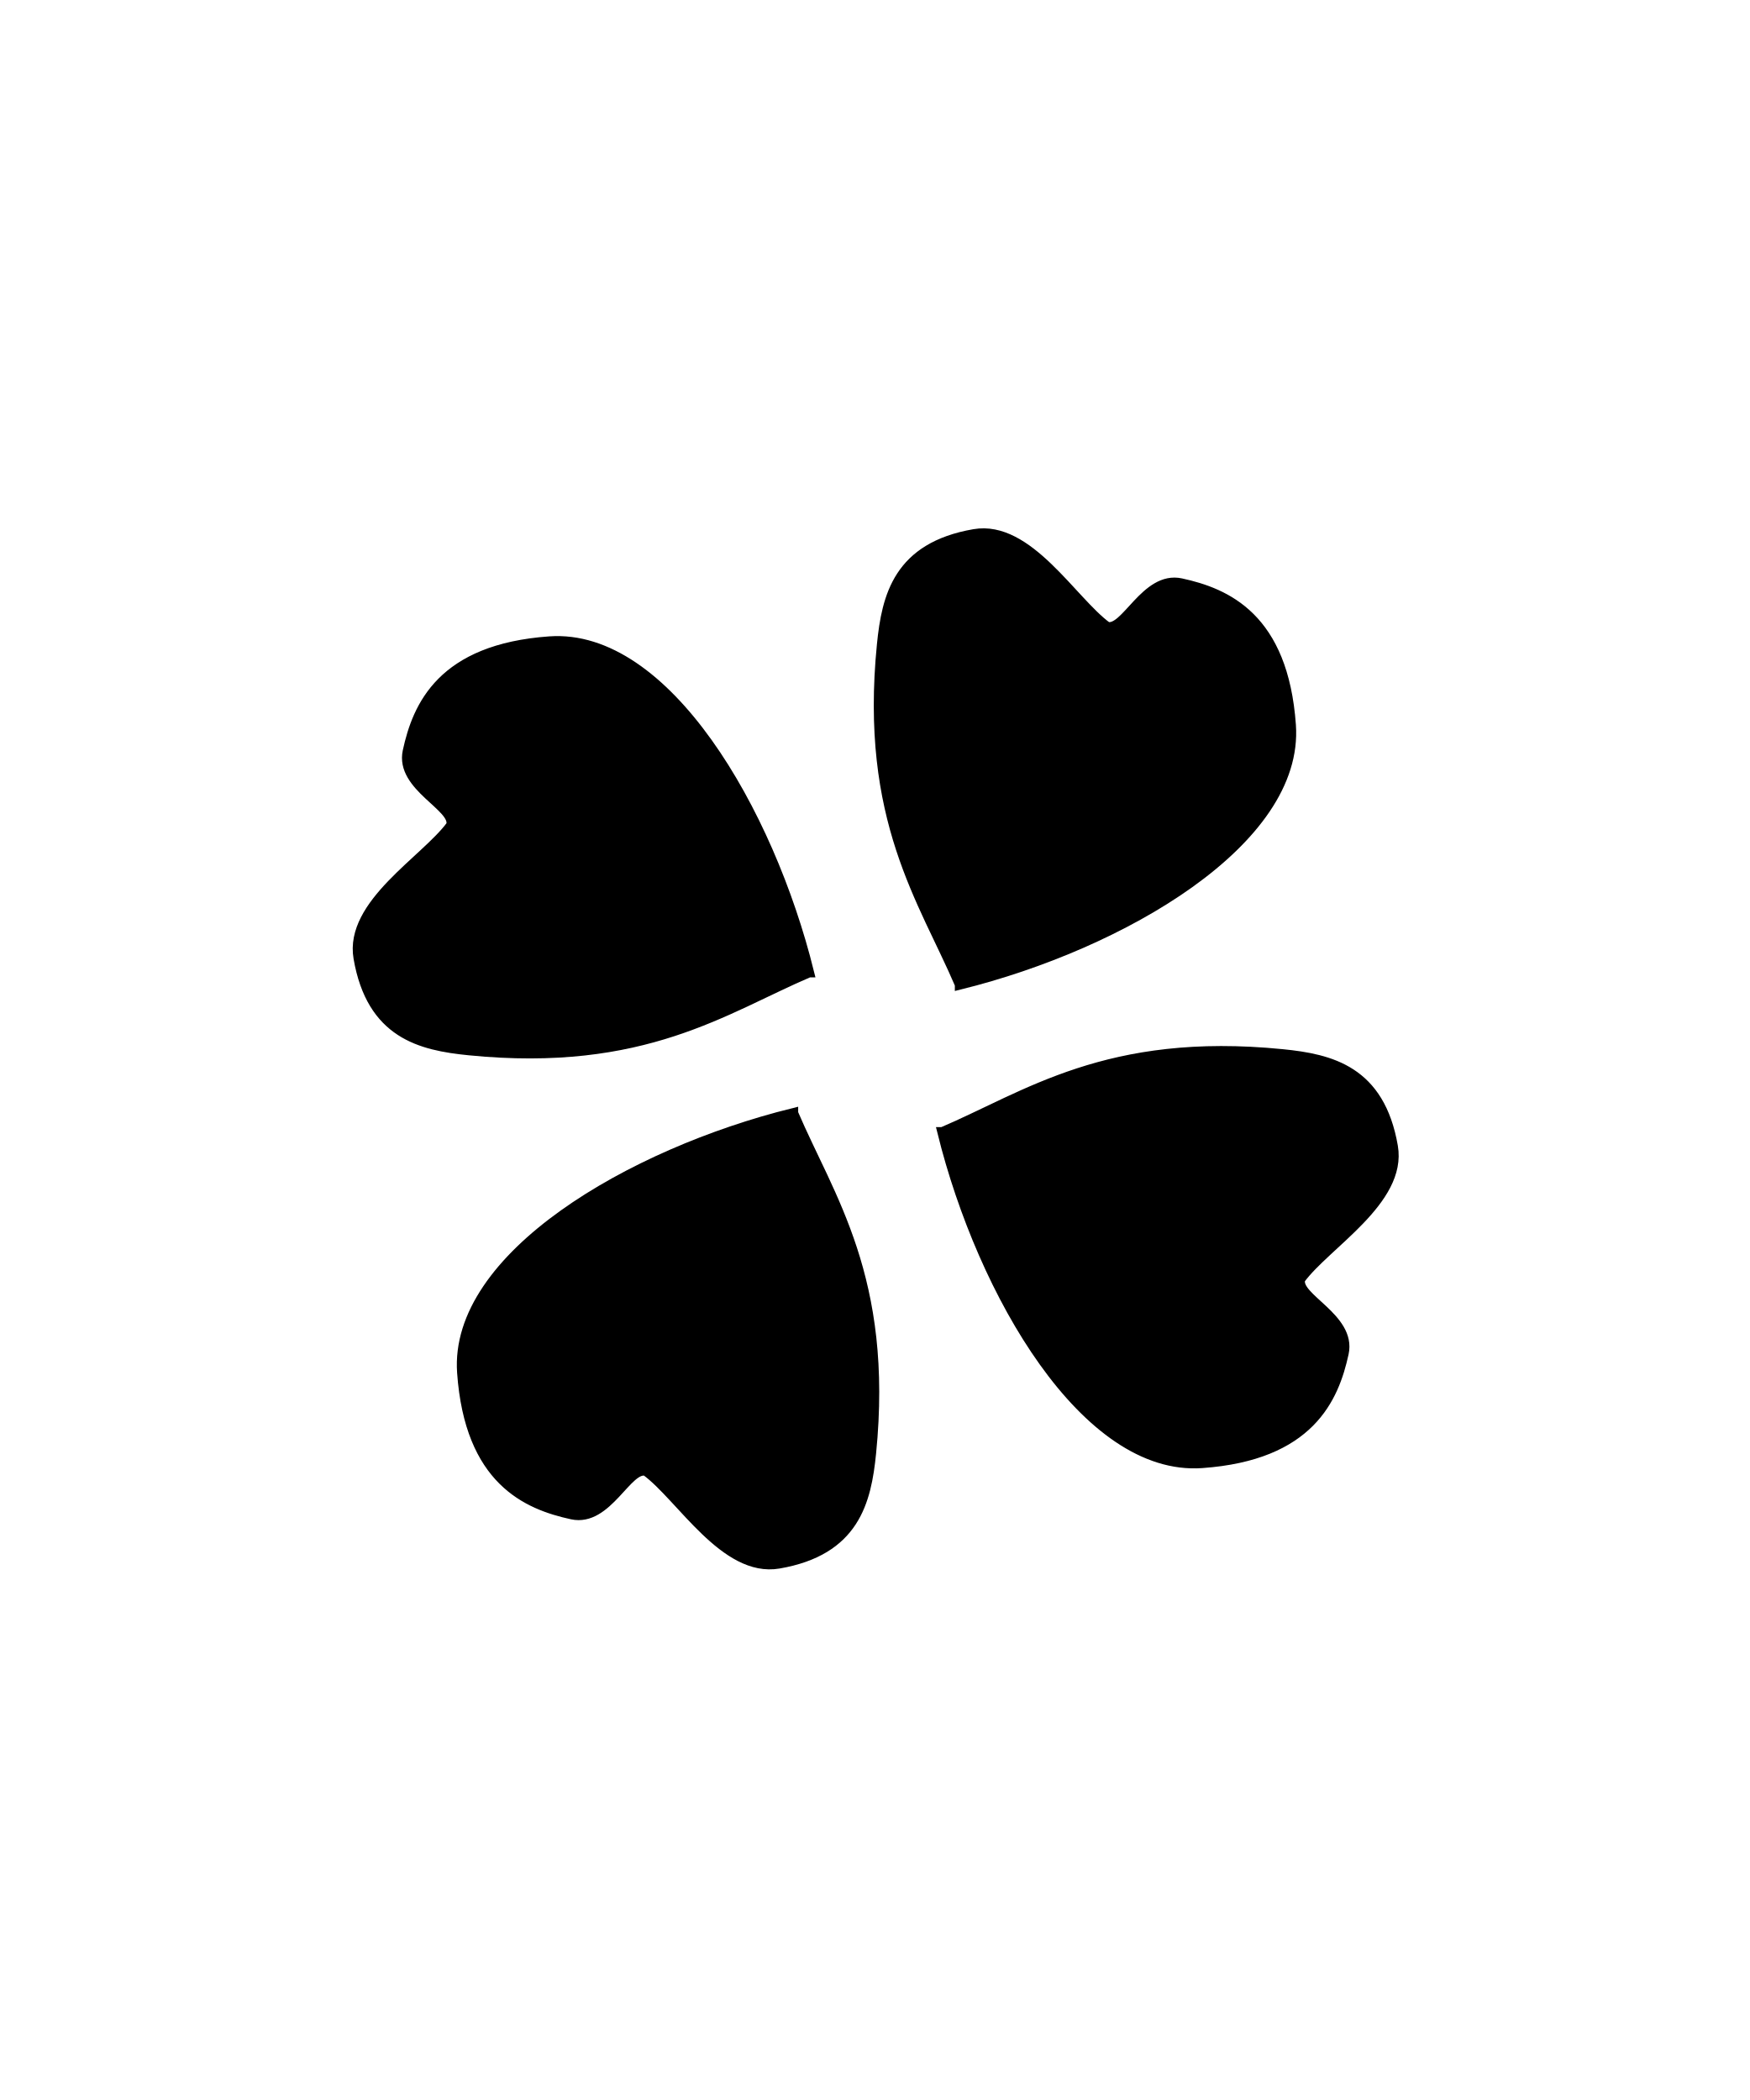
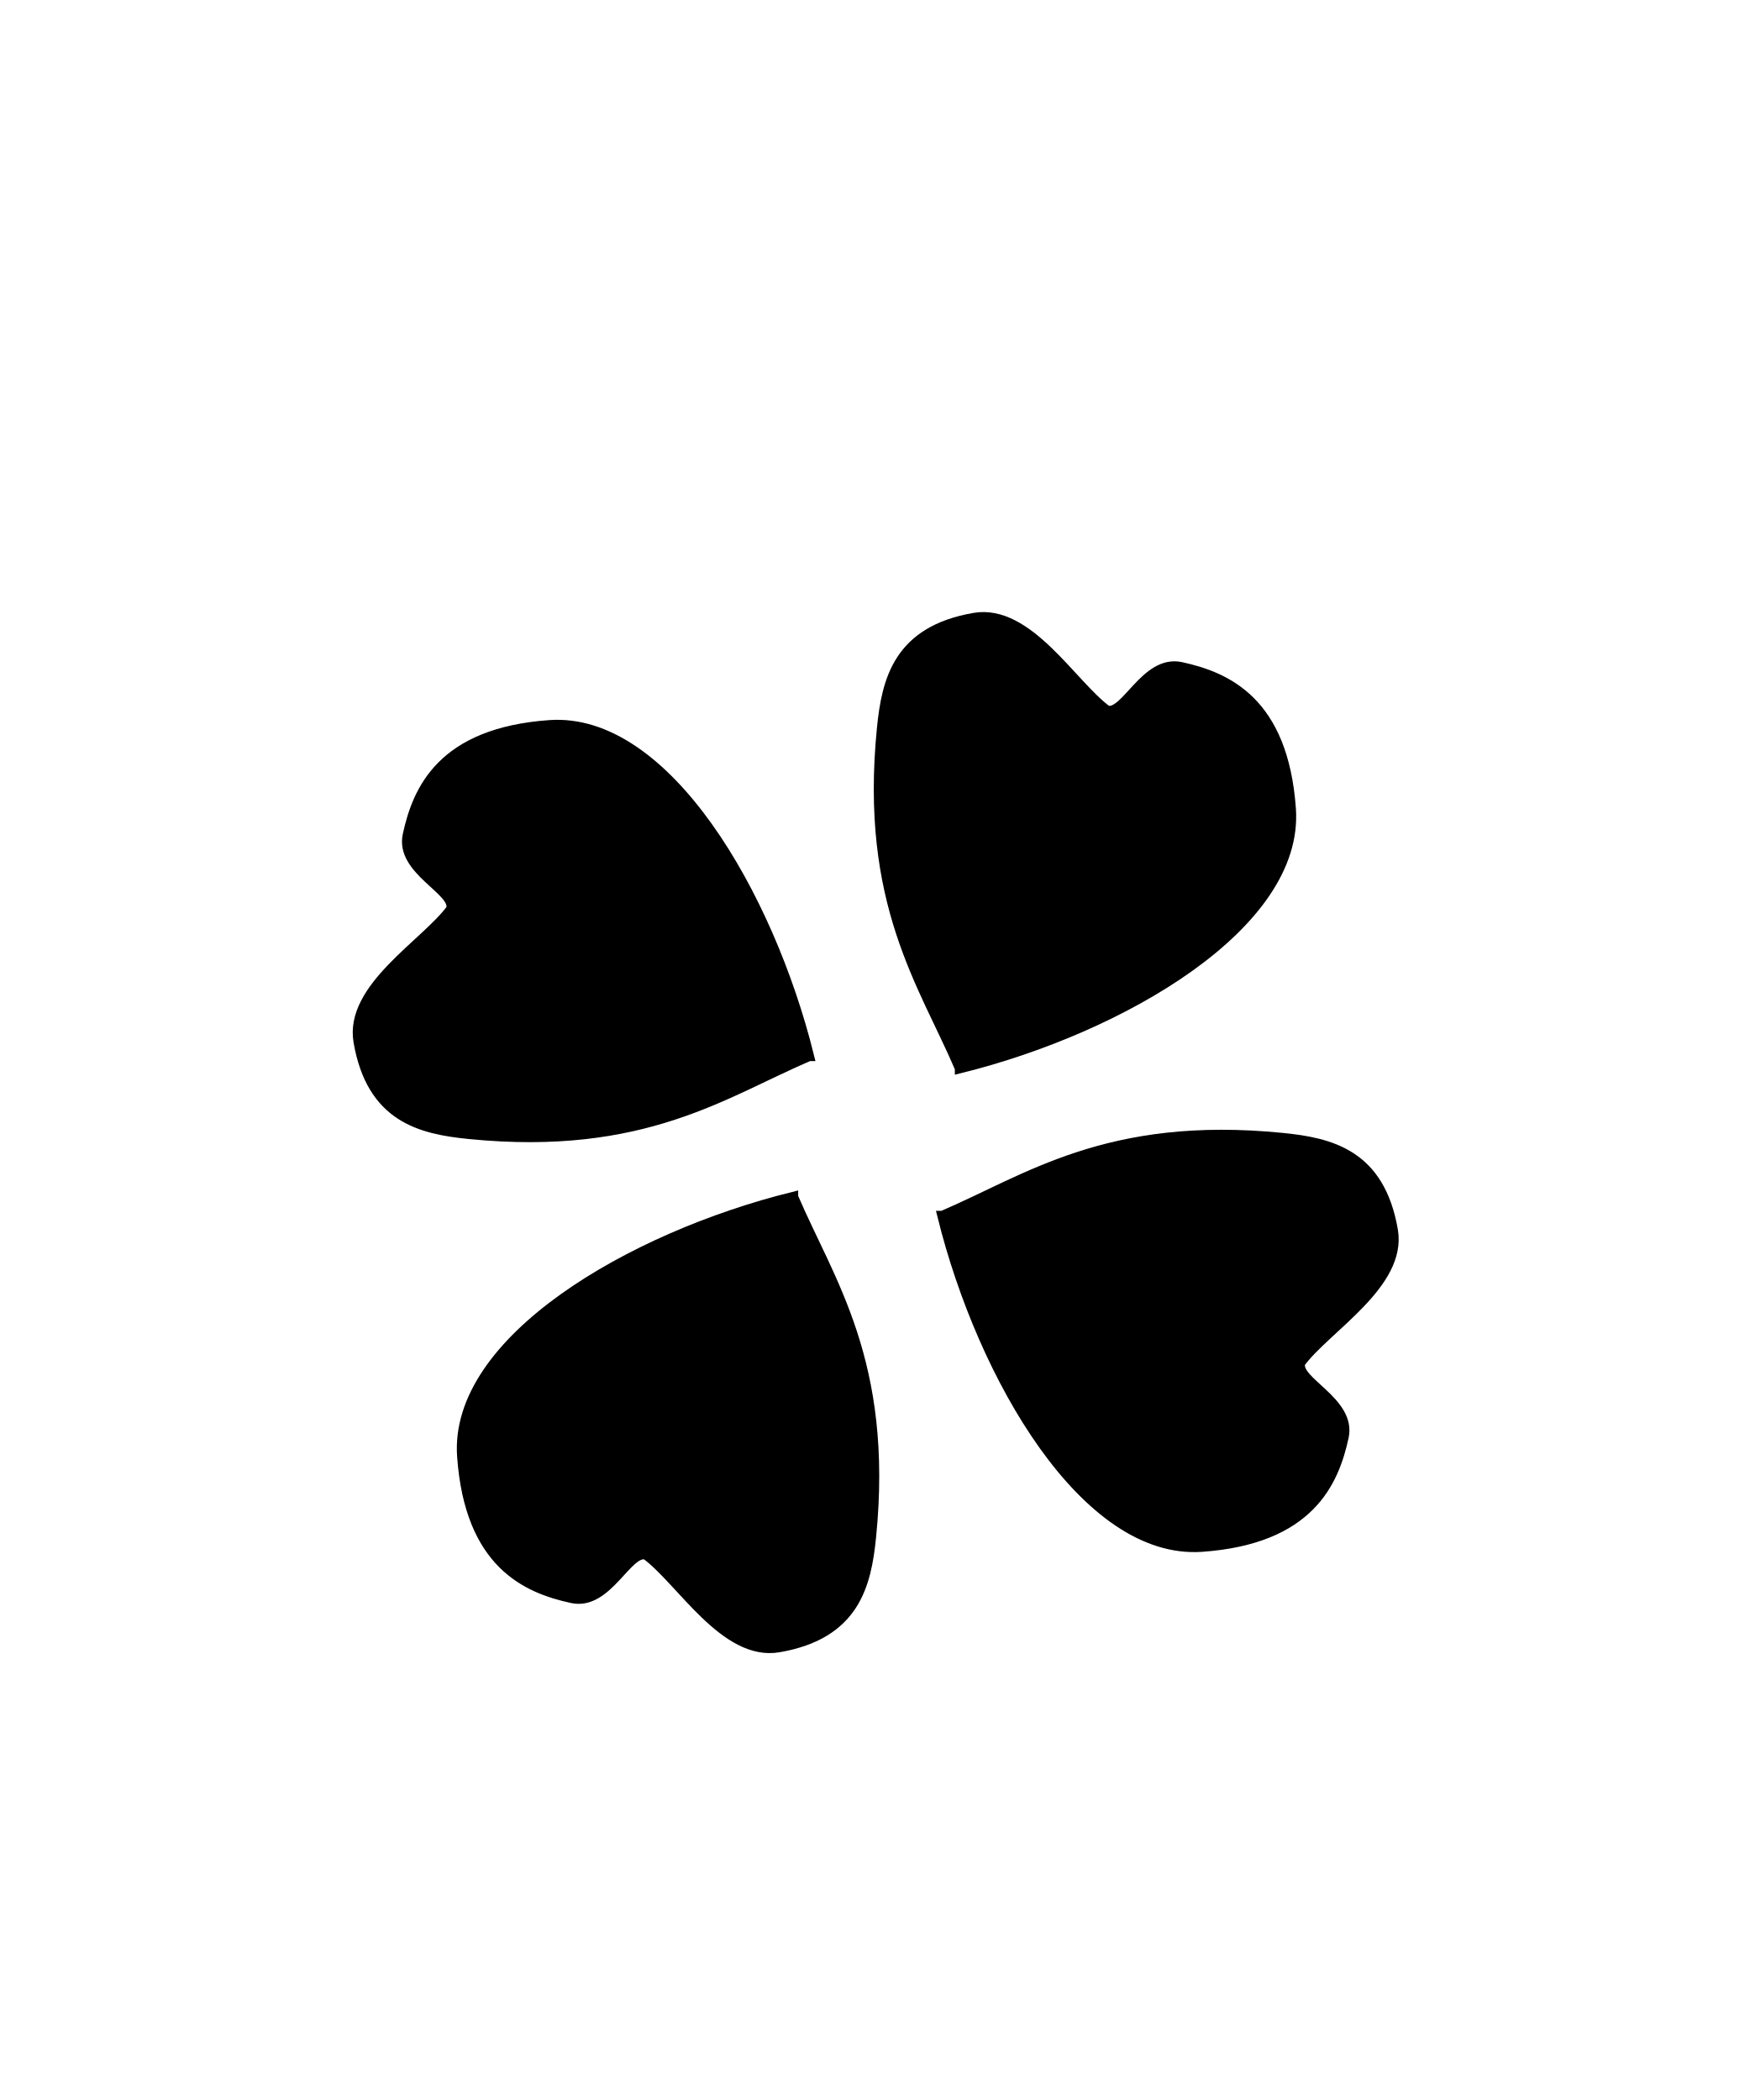
<svg xmlns="http://www.w3.org/2000/svg" viewBox="0 -2027 2048 2458">
  <g transform="scale(1 -1)">
-     <g transform="matrix(11.84271 0 0 -11.84271 0 1820.813)">
+     <g transform="matrix(11.84271 0 0 -11.84271 0 1722.813)">
      <g transform="translate(-0.649598,-142.3377)">
        <path d="m 80.592,221.026 c -8.326,3.548 -16.296,9.426 -33.588,7.702 -4.791,-0.477 -9.631,-1.634 -10.922,-9.123 -0.917,-5.319 6.639,-9.655 9.155,-13.1 0.542,-1.853 -5.053,-3.829 -4.293,-7.324 0.97,-4.459 3.371,-10.105 14.016,-10.859 11.417,-0.809 21.654,16.657 25.633,32.704 z" stroke="#000" stroke-width="1" />
        <path d="m 95.507,222.232 c -3.548,-8.326 -9.426,-16.296 -7.702,-33.588 0.477,-4.791 1.634,-9.631 9.123,-10.922 5.319,-0.917 9.655,6.639 13.1,9.155 1.853,0.542 3.829,-5.053 7.324,-4.293 4.459,0.97 10.105,3.371 10.859,14.016 0.809,11.417 -16.657,21.654 -32.704,25.633 z" stroke="#000" stroke-width="1" />
        <path d="m 93.78,236.824 c 8.326,-3.548 16.296,-9.426 33.588,-7.702 4.791,0.477 9.631,1.634 10.922,9.123 0.917,5.319 -6.639,9.655 -9.155,13.1 -0.542,1.853 5.053,3.829 4.293,7.324 -0.97,4.459 -3.371,10.105 -14.016,10.859 -11.417,0.809 -21.654,-16.657 -25.633,-32.704 z" stroke="#000" stroke-width="1" />
        <path d="m 79.024,234.95 c 3.548,8.326 9.426,16.296 7.702,33.588 -0.477,4.791 -1.634,9.631 -9.123,10.922 -5.319,0.917 -9.655,-6.639 -13.1,-9.155 -1.853,-0.542 -3.829,5.053 -7.324,4.293 -4.459,-0.97 -10.105,-3.371 -10.859,-14.016 -0.809,-11.417 16.657,-21.654 32.704,-25.633 z" stroke="#000" stroke-width="1" />
      </g>
    </g>
  </g>
</svg>
